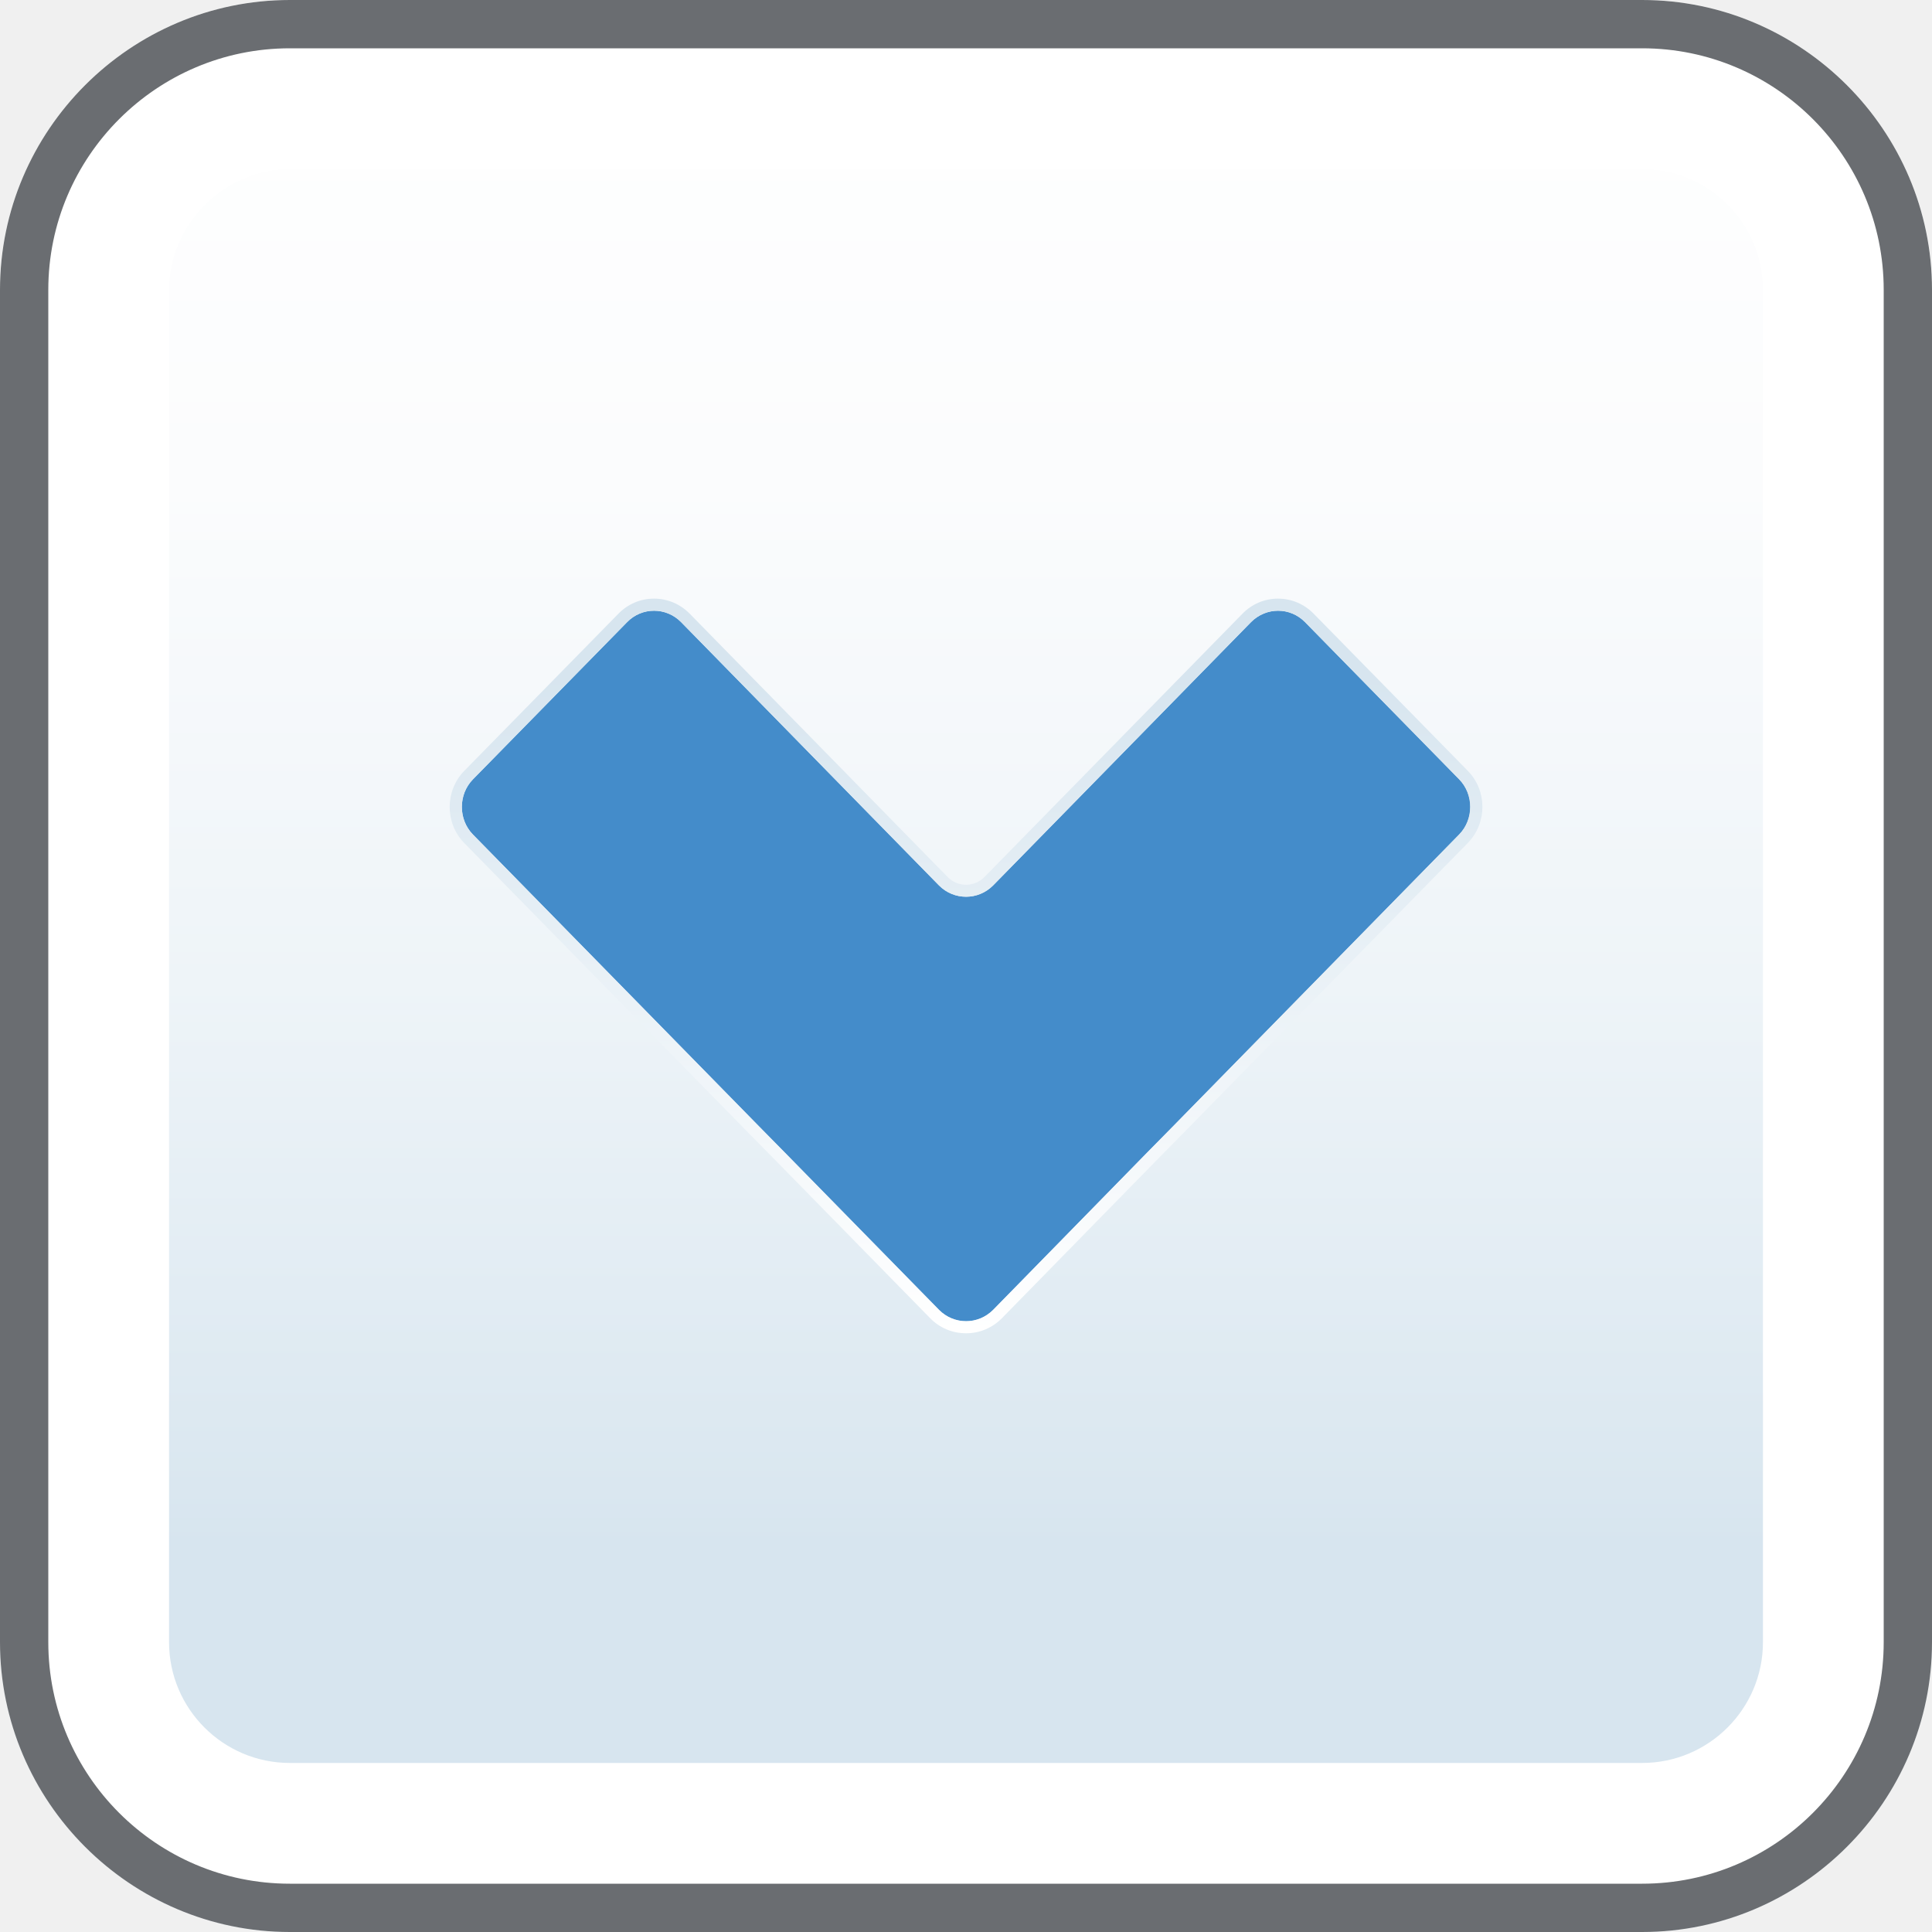
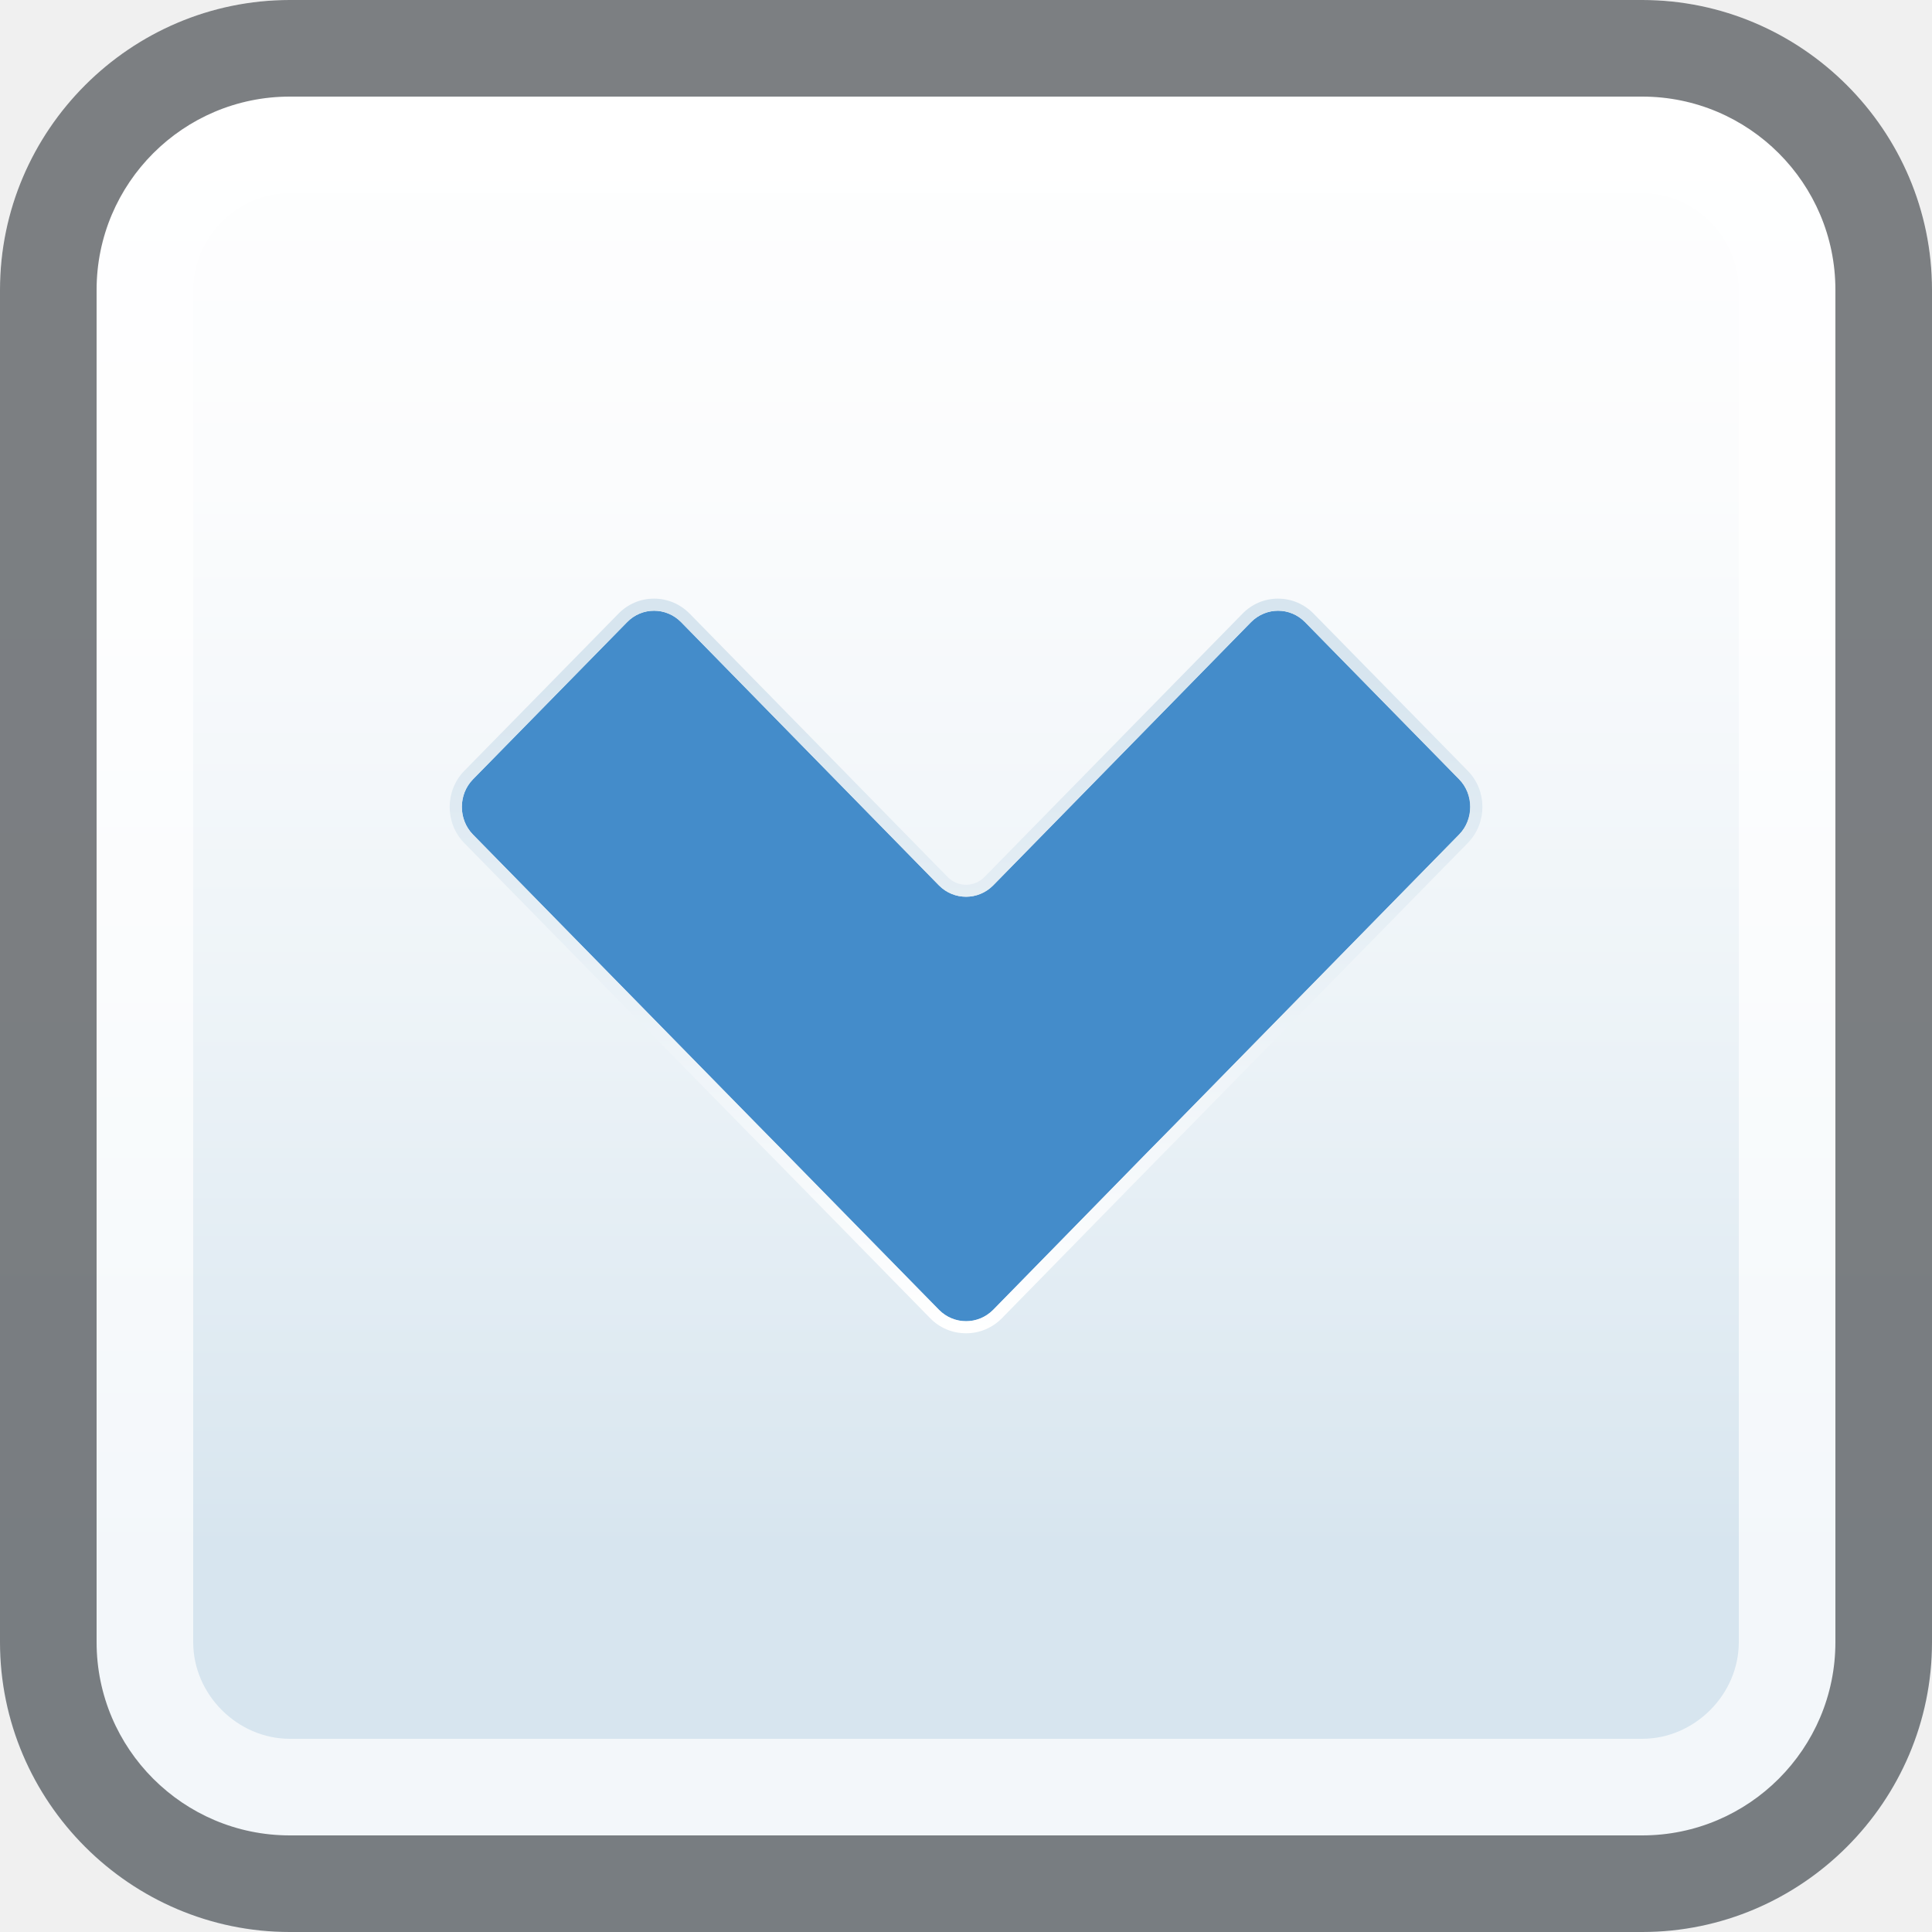
<svg xmlns="http://www.w3.org/2000/svg" version="1.1" x="0px" y="0px" width="20px" height="20px" viewBox="0 0 20 20" style="enable-background:new 0 0 20 20;" xml:space="preserve">
  <g id="caret-down">
    <g>
      <g id="button-2px-corner_29_">
        <linearGradient id="SVGID_1_" gradientUnits="userSpaceOnUse" x1="9.999" y1="0" x2="9.999" y2="20">
          <stop offset="0" style="stop-color:#FFFFFF" />
          <stop offset="0.25" style="stop-color:#FBFCFD" />
          <stop offset="0.509" style="stop-color:#EEF4F8" />
          <stop offset="0.771" style="stop-color:#DAE7F0" />
          <stop offset="0.8" style="stop-color:#D7E5EF" />
        </linearGradient>
        <path style="fill:url(#SVGID_1_);" d="M0,17c0,1.65,1.35,3,3,3h14c1.65,0,3-1.35,3-3V3c0-1.65-1.35-3-3-3H3C1.35,0,0,1.35,0,3V17     z" />
-         <g>
-           <path style="fill:#FFFFFF;" d="M17,1.75c0.689,0,1.25,0.561,1.25,1.25v14c0,0.689-0.561,1.25-1.25,1.25H3      c-0.689,0-1.25-0.561-1.25-1.25V3c0-0.678,0.572-1.25,1.25-1.25H17 M17,0H3C1.35,0,0,1.35,0,3v14c0,1.65,1.35,3,3,3h14      c1.65,0,3-1.35,3-3V3C20,1.35,18.65,0,17,0L17,0z" />
+         <g style="opacity:0.7;">
+           <path style="fill:#FFFFFF;" d="M17,2c0.542,0,1,0.458,1,1v14c0,0.542-0.458,1-1,1H3c-0.542,0-1-0.458-1-1V3c0-0.542,0.458-1,1-1      H17 M17,0H3C1.35,0,0,1.35,0,3v14c0,1.65,1.35,3,3,3h14c1.65,0,3-1.35,3-3V3C20,1.35,18.65,0,17,0L17,0z" />
        </g>
-         <g style="opacity:0.8;">
-           <path style="fill:#45494D;" d="M17,0.5c1.379,0,2.5,1.122,2.5,2.5v14c0,1.379-1.121,2.5-2.5,2.5H3c-1.378,0-2.5-1.121-2.5-2.5V3      c0-1.378,1.122-2.5,2.5-2.5H17 M17,0H3C1.35,0,0,1.35,0,3v14c0,1.65,1.35,3,3,3h14c1.65,0,3-1.35,3-3V3C20,1.35,18.65,0,17,0      L17,0z" />
+         <g style="opacity:0.7;">
+           <path style="fill:#45494D;" d="M17,1c1.103,0,2,0.897,2,2v14c0,1.103-0.897,2-2,2H3c-1.103,0-2-0.897-2-2V3c0-1.103,0.897-2,2-2      H17 M17,0H3C1.35,0,0,1.35,0,3v14c0,1.65,1.35,3,3,3h14c1.65,0,3-1.35,3-3V3C20,1.35,18.65,0,17,0L17,0z" />
        </g>
      </g>
      <g id="chevron_4_">
        <path style="fill:#448CCA;enable-background:new    ;" d="M10.281,9.166c-0.155,0.156-0.405,0.156-0.56,0L7.051,6.44     c-0.154-0.157-0.406-0.157-0.559,0L4.895,8.068c-0.152,0.156-0.152,0.414,0,0.57l2.672,2.725     c0.152,0.156,0.406,0.415,0.559,0.569l1.596,1.628c0.155,0.156,0.405,0.156,0.56,0l1.594-1.628     c0.152-0.154,0.406-0.413,0.559-0.569l2.672-2.725c0.152-0.156,0.152-0.414,0-0.57L13.51,6.44c-0.154-0.157-0.404-0.157-0.559,0     L10.281,9.166z" />
        <linearGradient id="SVGID_2_" gradientUnits="userSpaceOnUse" x1="10.001" y1="13.803" x2="10.001" y2="6.198">
          <stop offset="0" style="stop-color:#FFFFFF" />
          <stop offset="0.9" style="stop-color:#D7E5EF" />
        </linearGradient>
        <path style="fill:url(#SVGID_2_);" d="M13.23,6.322c0.102,0,0.202,0.04,0.279,0.118l1.596,1.628c0.152,0.156,0.152,0.414,0,0.57     l-2.672,2.725c-0.152,0.156-0.406,0.415-0.559,0.569l-1.594,1.628c-0.078,0.078-0.179,0.117-0.28,0.117     c-0.102,0-0.203-0.039-0.28-0.117l-1.596-1.628c-0.152-0.154-0.406-0.413-0.559-0.569L4.895,8.639     c-0.152-0.156-0.152-0.414,0-0.57L6.492,6.44c0.076-0.079,0.177-0.118,0.278-0.118c0.102,0,0.203,0.04,0.28,0.118l2.67,2.726     c0.077,0.078,0.179,0.117,0.28,0.117c0.101,0,0.202-0.039,0.28-0.117l2.67-2.726C13.028,6.362,13.129,6.322,13.23,6.322      M13.23,6.197c-0.14,0-0.271,0.056-0.368,0.156l-2.671,2.726c-0.051,0.051-0.119,0.08-0.19,0.08c-0.072,0-0.14-0.028-0.191-0.08     L7.14,6.353c-0.099-0.1-0.229-0.156-0.37-0.156c-0.14,0-0.271,0.056-0.368,0.156L4.805,7.981c-0.2,0.206-0.2,0.54,0,0.745     l2.672,2.725c0.152,0.156,0.407,0.415,0.559,0.569l1.595,1.628c0.099,0.1,0.23,0.154,0.37,0.154c0.139,0,0.27-0.055,0.369-0.154     l1.594-1.628c0.152-0.154,0.407-0.413,0.56-0.57l2.671-2.724c0.201-0.206,0.201-0.54,0.001-0.745l-1.597-1.628     C13.501,6.253,13.37,6.197,13.23,6.197L13.23,6.197z" />
      </g>
    </g>
  </g>
  <g id="Layer_1">
</g>
</svg>
